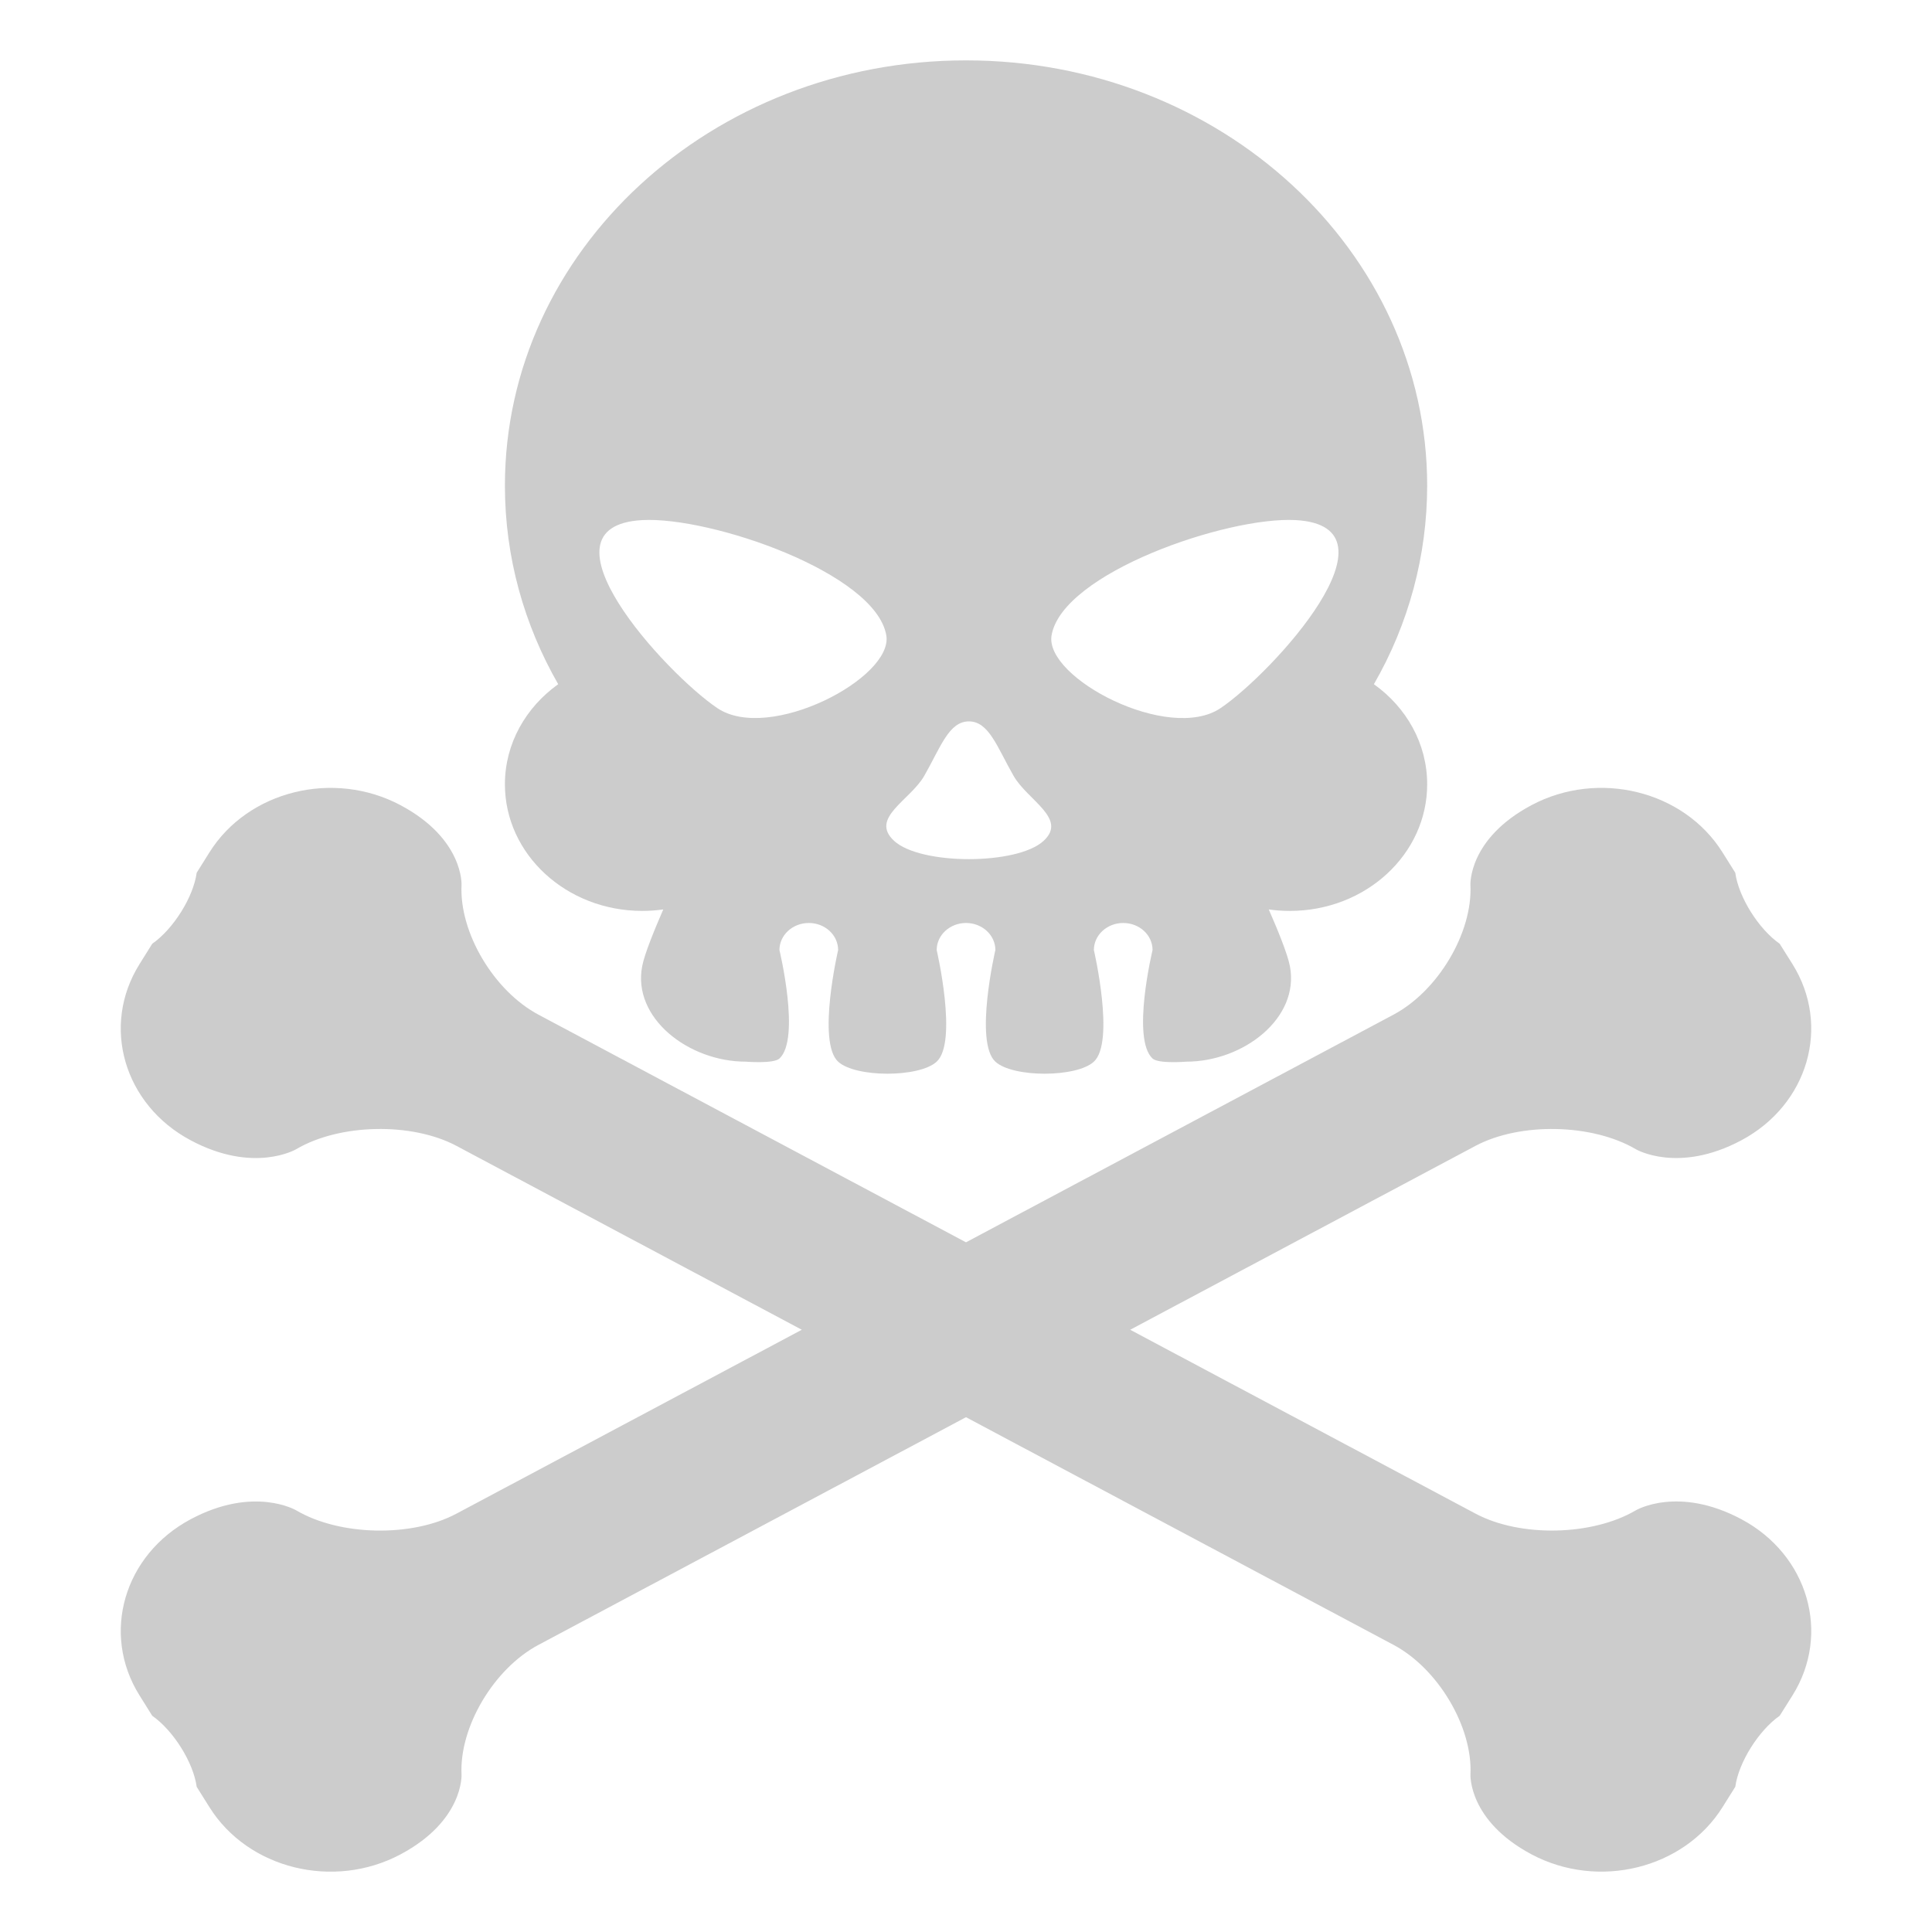
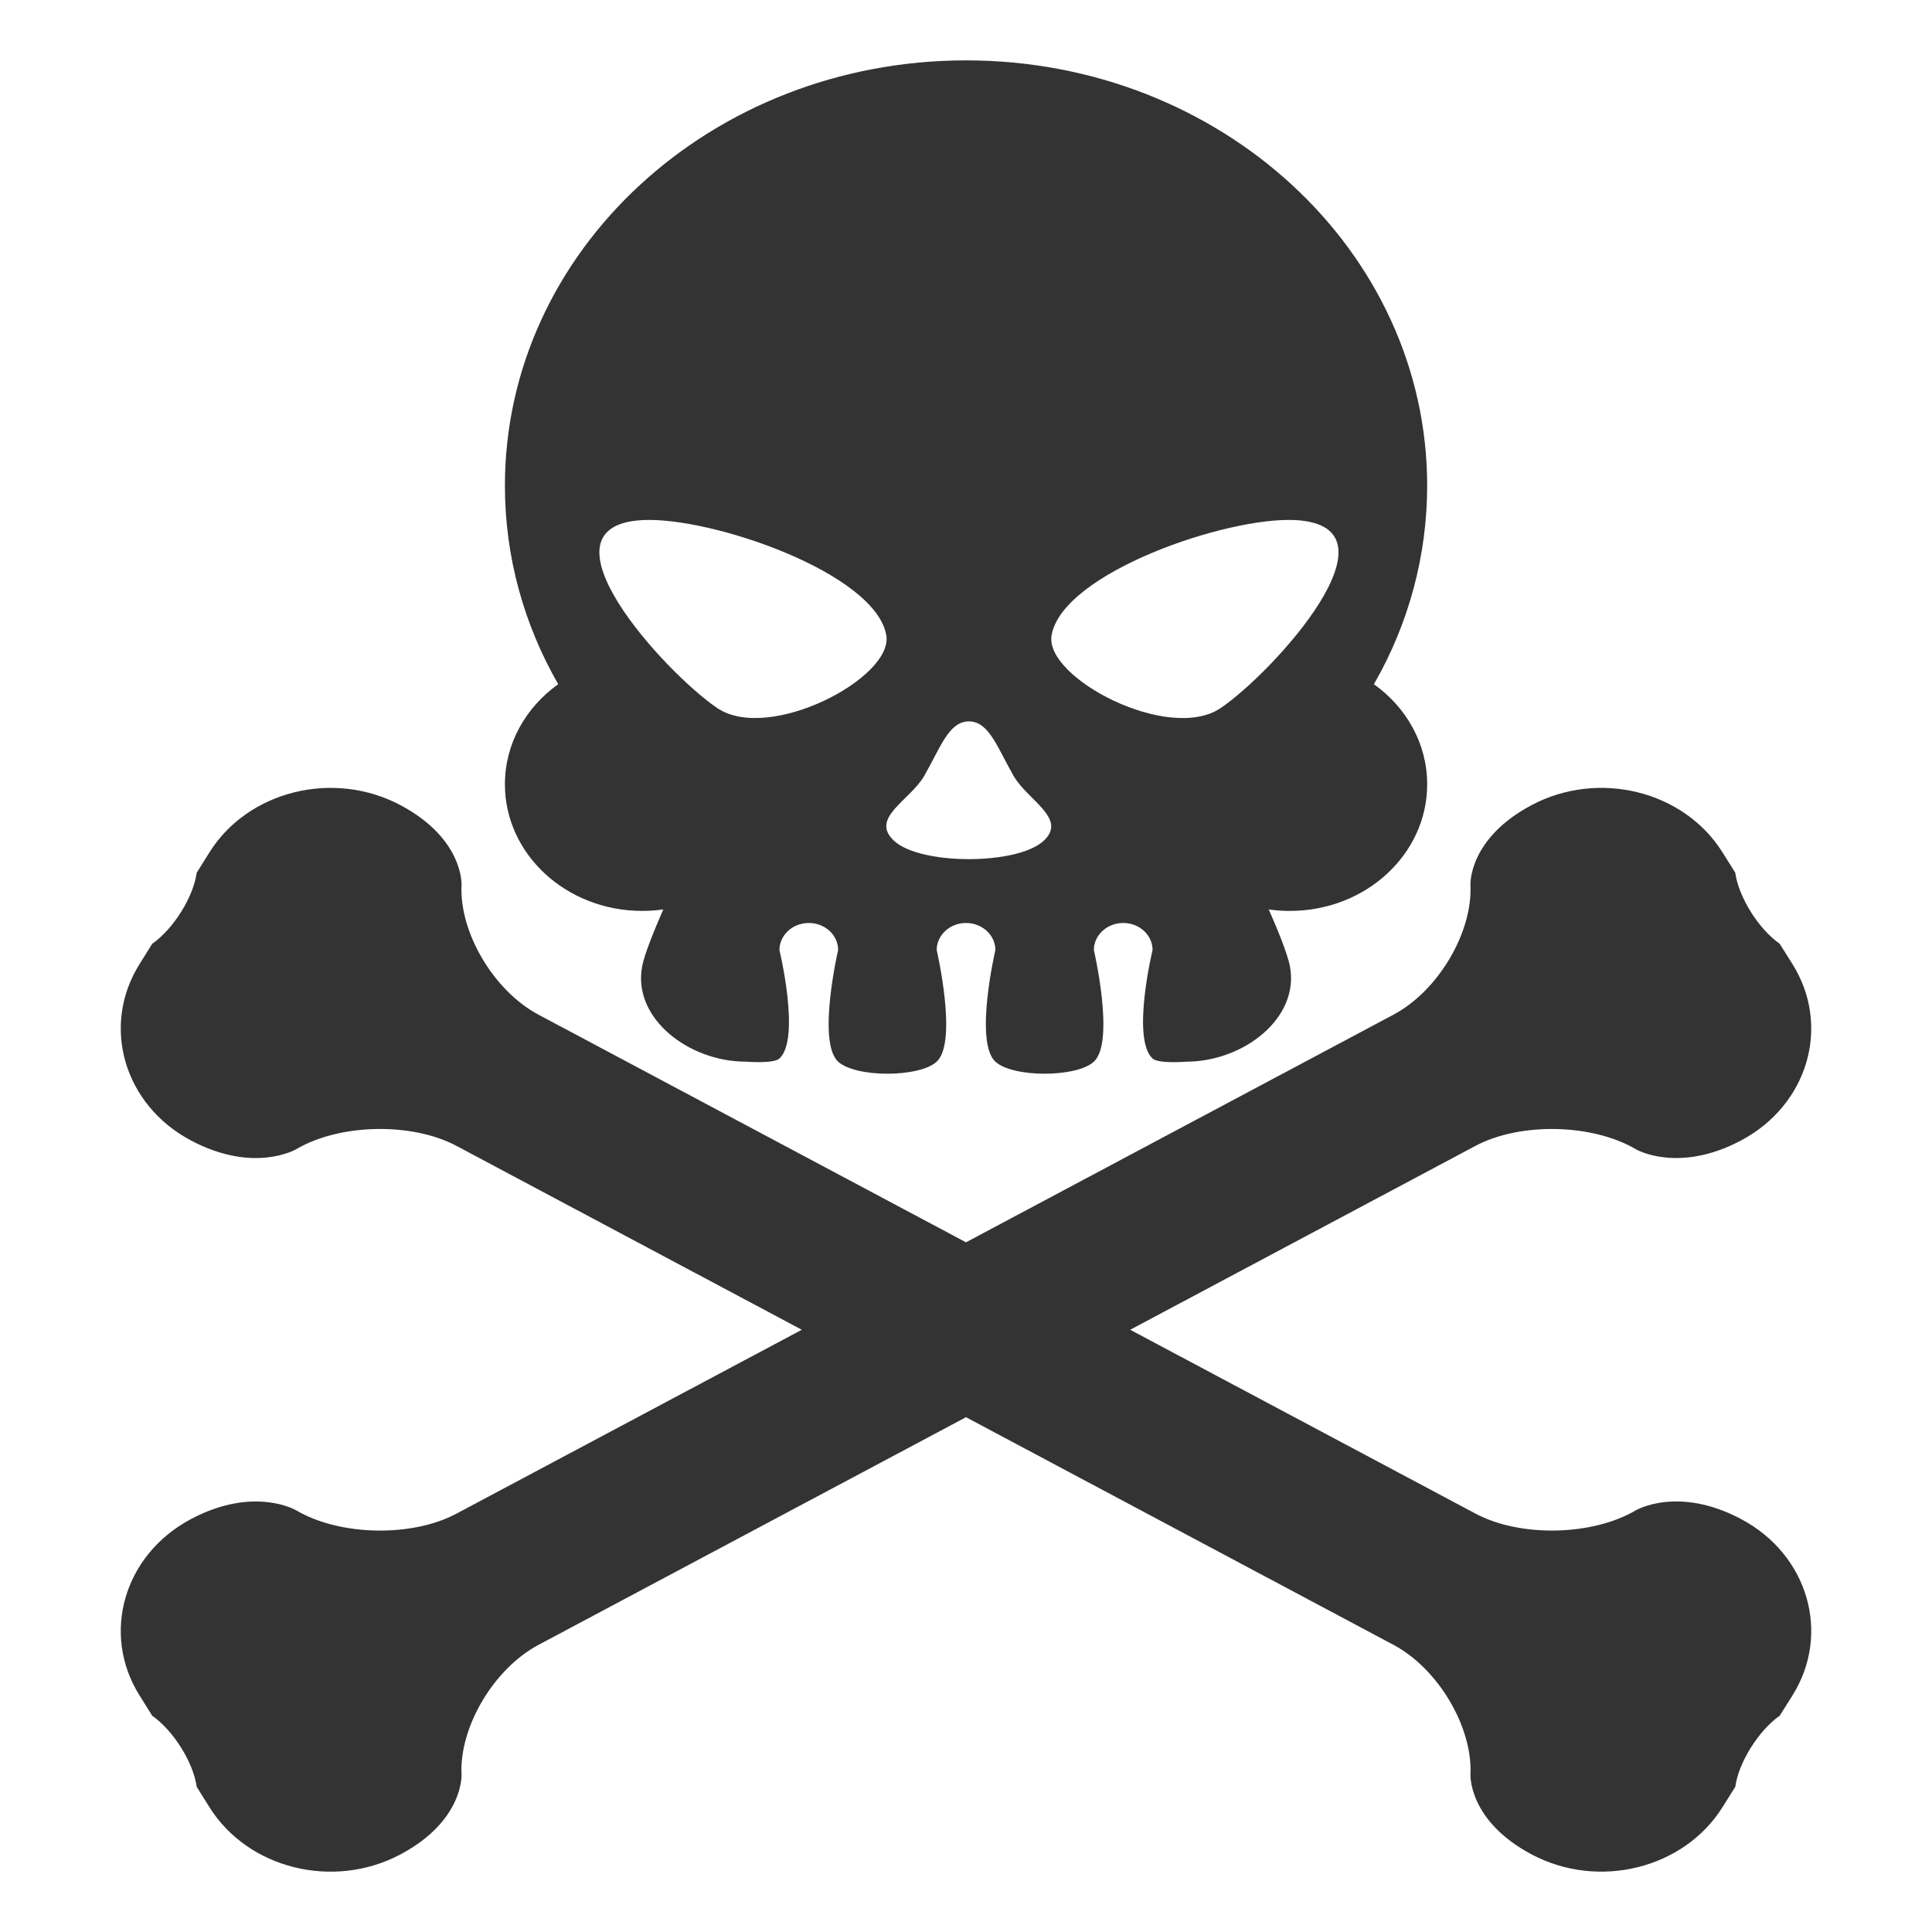
<svg xmlns="http://www.w3.org/2000/svg" width="1em" height="1em" viewBox="0 0 64 64">
-   <path fill="#ccc" d="M16.726 25.981c0 2.318 2.036 4.194 4.548 4.194q.356 0 .698-.049c-.286.655-.62 1.469-.698 1.877c-.335 1.721 1.537 3.166 3.432 3.166c0 0 .917.076 1.114-.104c.709-.654 0-3.593 0-3.593c0-.496.436-.897.974-.897c.536 0 .97.401.97.897c0 0-.707 3.043 0 3.697c.578.532 2.688.532 3.265 0c.709-.654 0-3.697 0-3.697c0-.496.437-.897.972-.897s.972.401.972.897c0 0-.709 3.043 0 3.697c.576.532 2.687.532 3.263 0c.709-.654 0-3.697 0-3.697c0-.496.436-.897.972-.897c.538 0 .972.401.972.897c0 0-.709 2.938 0 3.593c.197.181 1.116.104 1.116.104c1.896 0 3.766-1.445 3.433-3.166c-.078-.408-.412-1.222-.7-1.877q.343.05.7.049c2.512 0 4.548-1.876 4.548-4.194c0-1.35-.69-2.549-1.765-3.316a13.16 13.16 0 0 0 1.765-6.577C47.274 8.309 40.437 2 32 2S16.726 8.309 16.726 16.088c0 2.377.639 4.614 1.765 6.577c-1.074.768-1.765 1.967-1.765 3.316m26.195-8.752c3.681.203-.769 5.066-2.486 6.227c-1.716 1.161-5.839-.999-5.601-2.407c.353-2.07 5.819-3.945 8.087-3.82m-12.304 8.472c.541-.946.814-1.804 1.479-1.804s.937.857 1.48 1.804c.467.814 1.797 1.415.995 2.153c-.875.808-4.078.808-4.953 0c-.819-.755.53-1.338.999-2.153m-9.343-8.472c2.265-.125 7.734 1.75 8.086 3.819c.239 1.408-3.885 3.568-5.601 2.407c-1.716-1.159-6.167-6.022-2.485-6.226" />
-   <path fill="#ccc" d="M57.684 50.325c-2.099-1.119-3.493-.295-3.493-.295c-1.442.85-3.829.901-5.312.111l-11.44-6.091l11.439-6.092c1.482-.787 3.871-.737 5.312.112c0 0 1.395.822 3.493-.295c2.214-1.18 2.975-3.792 1.695-5.838l-.424-.674c-.699-.488-1.361-1.547-1.471-2.353l-.423-.674c-1.279-2.044-4.112-2.743-6.329-1.563c-2.099 1.116-2.021 2.642-2.021 2.642c.076 1.577-1.07 3.511-2.551 4.298L32 41.153l-14.161-7.54c-1.48-.787-2.628-2.721-2.55-4.298c0 0 .077-1.525-2.021-2.642c-2.217-1.18-5.051-.48-6.33 1.563l-.422.674c-.11.806-.771 1.864-1.473 2.353l-.421.674c-1.28 2.046-.52 4.658 1.696 5.838c2.097 1.118 3.492.295 3.492.295c1.44-.85 3.83-.899 5.31-.112l11.441 6.092l-11.441 6.092c-1.48.79-3.87.738-5.31-.111c0 0-1.395-.824-3.492.295c-2.215 1.179-2.976 3.794-1.696 5.837l.421.674c.701.489 1.363 1.548 1.473 2.354l.422.674c1.278 2.043 4.113 2.744 6.33 1.563c2.099-1.117 2.021-2.643 2.021-2.643c-.078-1.574 1.07-3.51 2.55-4.297L32 46.947l14.16 7.54c1.48.787 2.627 2.723 2.551 4.297c0 0-.077 1.525 2.021 2.643c2.217 1.181 5.05.479 6.329-1.563l.423-.674c.109-.806.771-1.864 1.471-2.354l.424-.674c1.279-2.043.518-4.658-1.695-5.837" />
+   <path fill="#333" d="M16.726 25.981c0 2.318 2.036 4.194 4.548 4.194q.356 0 .698-.049c-.286.655-.62 1.469-.698 1.877c-.335 1.721 1.537 3.166 3.432 3.166c0 0 .917.076 1.114-.104c.709-.654 0-3.593 0-3.593c0-.496.436-.897.974-.897c.536 0 .97.401.97.897c0 0-.707 3.043 0 3.697c.578.532 2.688.532 3.265 0c.709-.654 0-3.697 0-3.697c0-.496.437-.897.972-.897s.972.401.972.897c0 0-.709 3.043 0 3.697c.576.532 2.687.532 3.263 0c.709-.654 0-3.697 0-3.697c0-.496.436-.897.972-.897c.538 0 .972.401.972.897c0 0-.709 2.938 0 3.593c.197.181 1.116.104 1.116.104c1.896 0 3.766-1.445 3.433-3.166c-.078-.408-.412-1.222-.7-1.877q.343.05.7.049c2.512 0 4.548-1.876 4.548-4.194c0-1.35-.69-2.549-1.765-3.316a13.16 13.16 0 0 0 1.765-6.577C47.274 8.309 40.437 2 32 2S16.726 8.309 16.726 16.088c0 2.377.639 4.614 1.765 6.577c-1.074.768-1.765 1.967-1.765 3.316m26.195-8.752c3.681.203-.769 5.066-2.486 6.227c-1.716 1.161-5.839-.999-5.601-2.407c.353-2.07 5.819-3.945 8.087-3.82m-12.304 8.472c.541-.946.814-1.804 1.479-1.804s.937.857 1.48 1.804c.467.814 1.797 1.415.995 2.153c-.875.808-4.078.808-4.953 0c-.819-.755.53-1.338.999-2.153m-9.343-8.472c2.265-.125 7.734 1.75 8.086 3.819c.239 1.408-3.885 3.568-5.601 2.407c-1.716-1.159-6.167-6.022-2.485-6.226" />
+   <path fill="#333" d="M57.684 50.325c-2.099-1.119-3.493-.295-3.493-.295c-1.442.85-3.829.901-5.312.111l-11.44-6.091l11.439-6.092c1.482-.787 3.871-.737 5.312.112c0 0 1.395.822 3.493-.295c2.214-1.18 2.975-3.792 1.695-5.838l-.424-.674c-.699-.488-1.361-1.547-1.471-2.353l-.423-.674c-1.279-2.044-4.112-2.743-6.329-1.563c-2.099 1.116-2.021 2.642-2.021 2.642c.076 1.577-1.07 3.511-2.551 4.298L32 41.153l-14.161-7.54c-1.48-.787-2.628-2.721-2.55-4.298c0 0 .077-1.525-2.021-2.642c-2.217-1.18-5.051-.48-6.33 1.563l-.422.674c-.11.806-.771 1.864-1.473 2.353l-.421.674c-1.28 2.046-.52 4.658 1.696 5.838c2.097 1.118 3.492.295 3.492.295c1.44-.85 3.83-.899 5.31-.112l11.441 6.092l-11.441 6.092c-1.48.79-3.87.738-5.31-.111c0 0-1.395-.824-3.492.295c-2.215 1.179-2.976 3.794-1.696 5.837l.421.674c.701.489 1.363 1.548 1.473 2.354l.422.674c1.278 2.043 4.113 2.744 6.33 1.563c2.099-1.117 2.021-2.643 2.021-2.643c-.078-1.574 1.07-3.51 2.55-4.297L32 46.947l14.16 7.54c1.48.787 2.627 2.723 2.551 4.297c0 0-.077 1.525 2.021 2.643c2.217 1.181 5.05.479 6.329-1.563l.423-.674c.109-.806.771-1.864 1.471-2.354l.424-.674c1.279-2.043.518-4.658-1.695-5.837" />
</svg>
